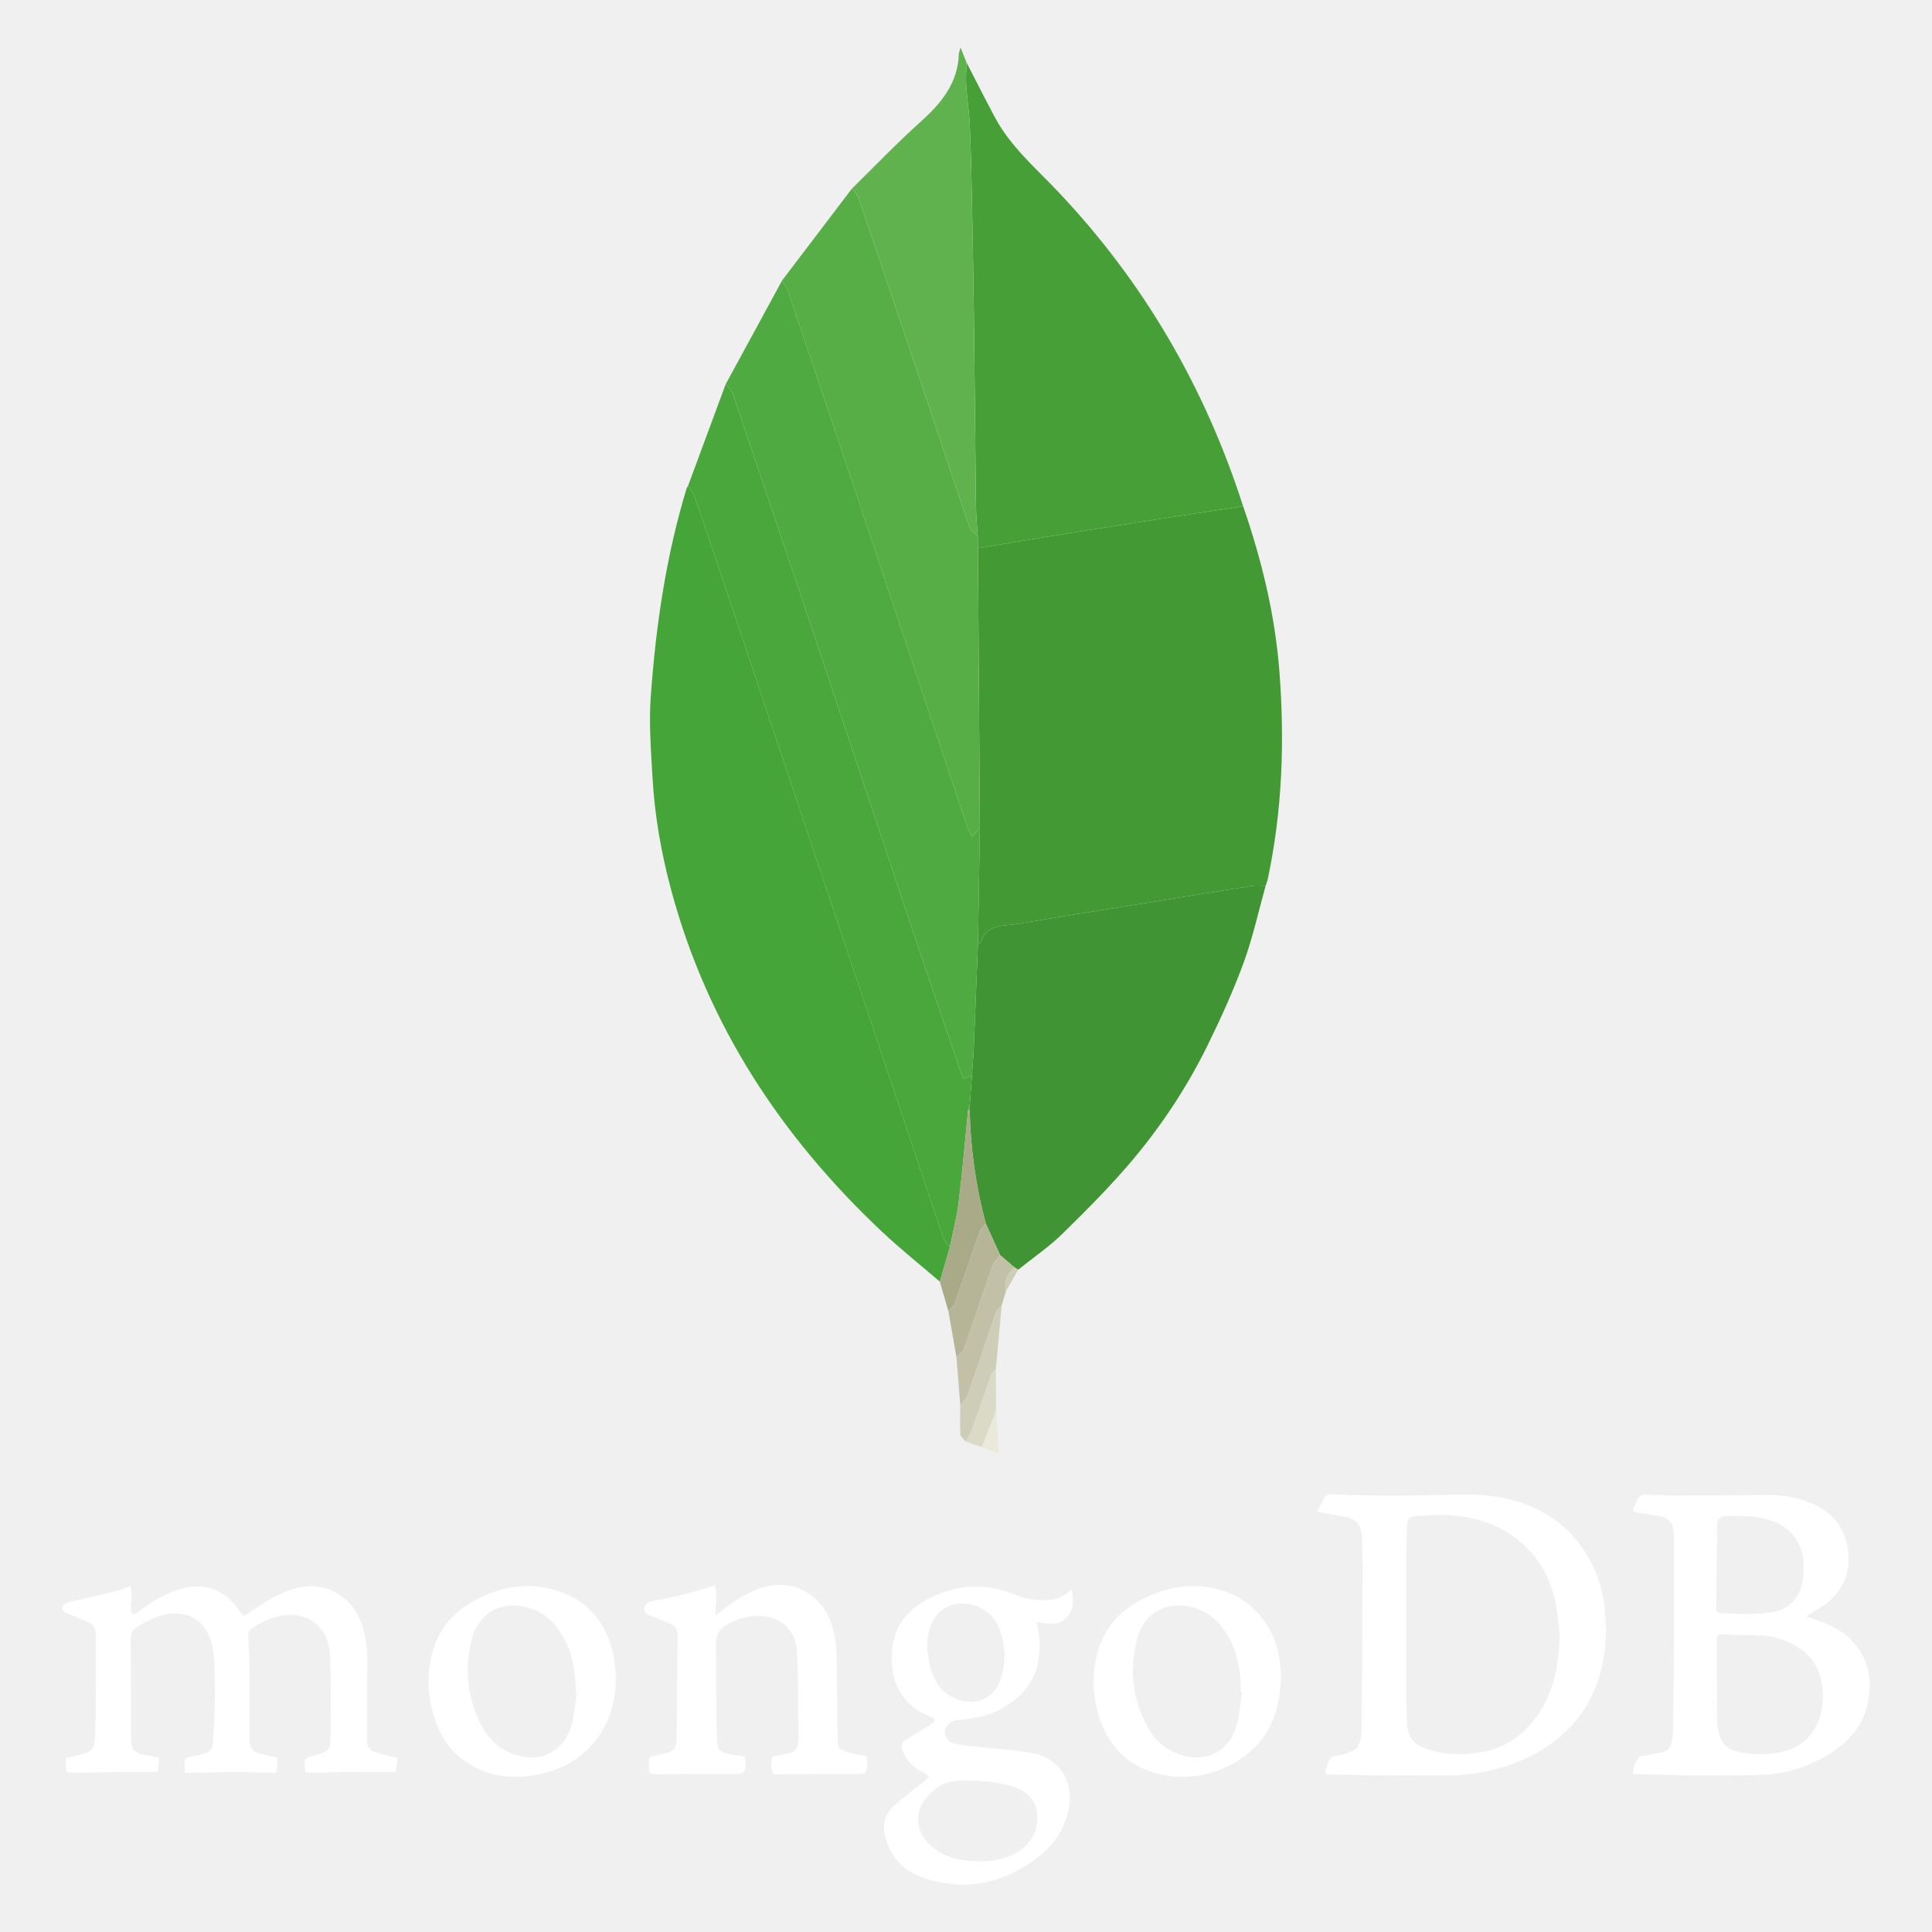
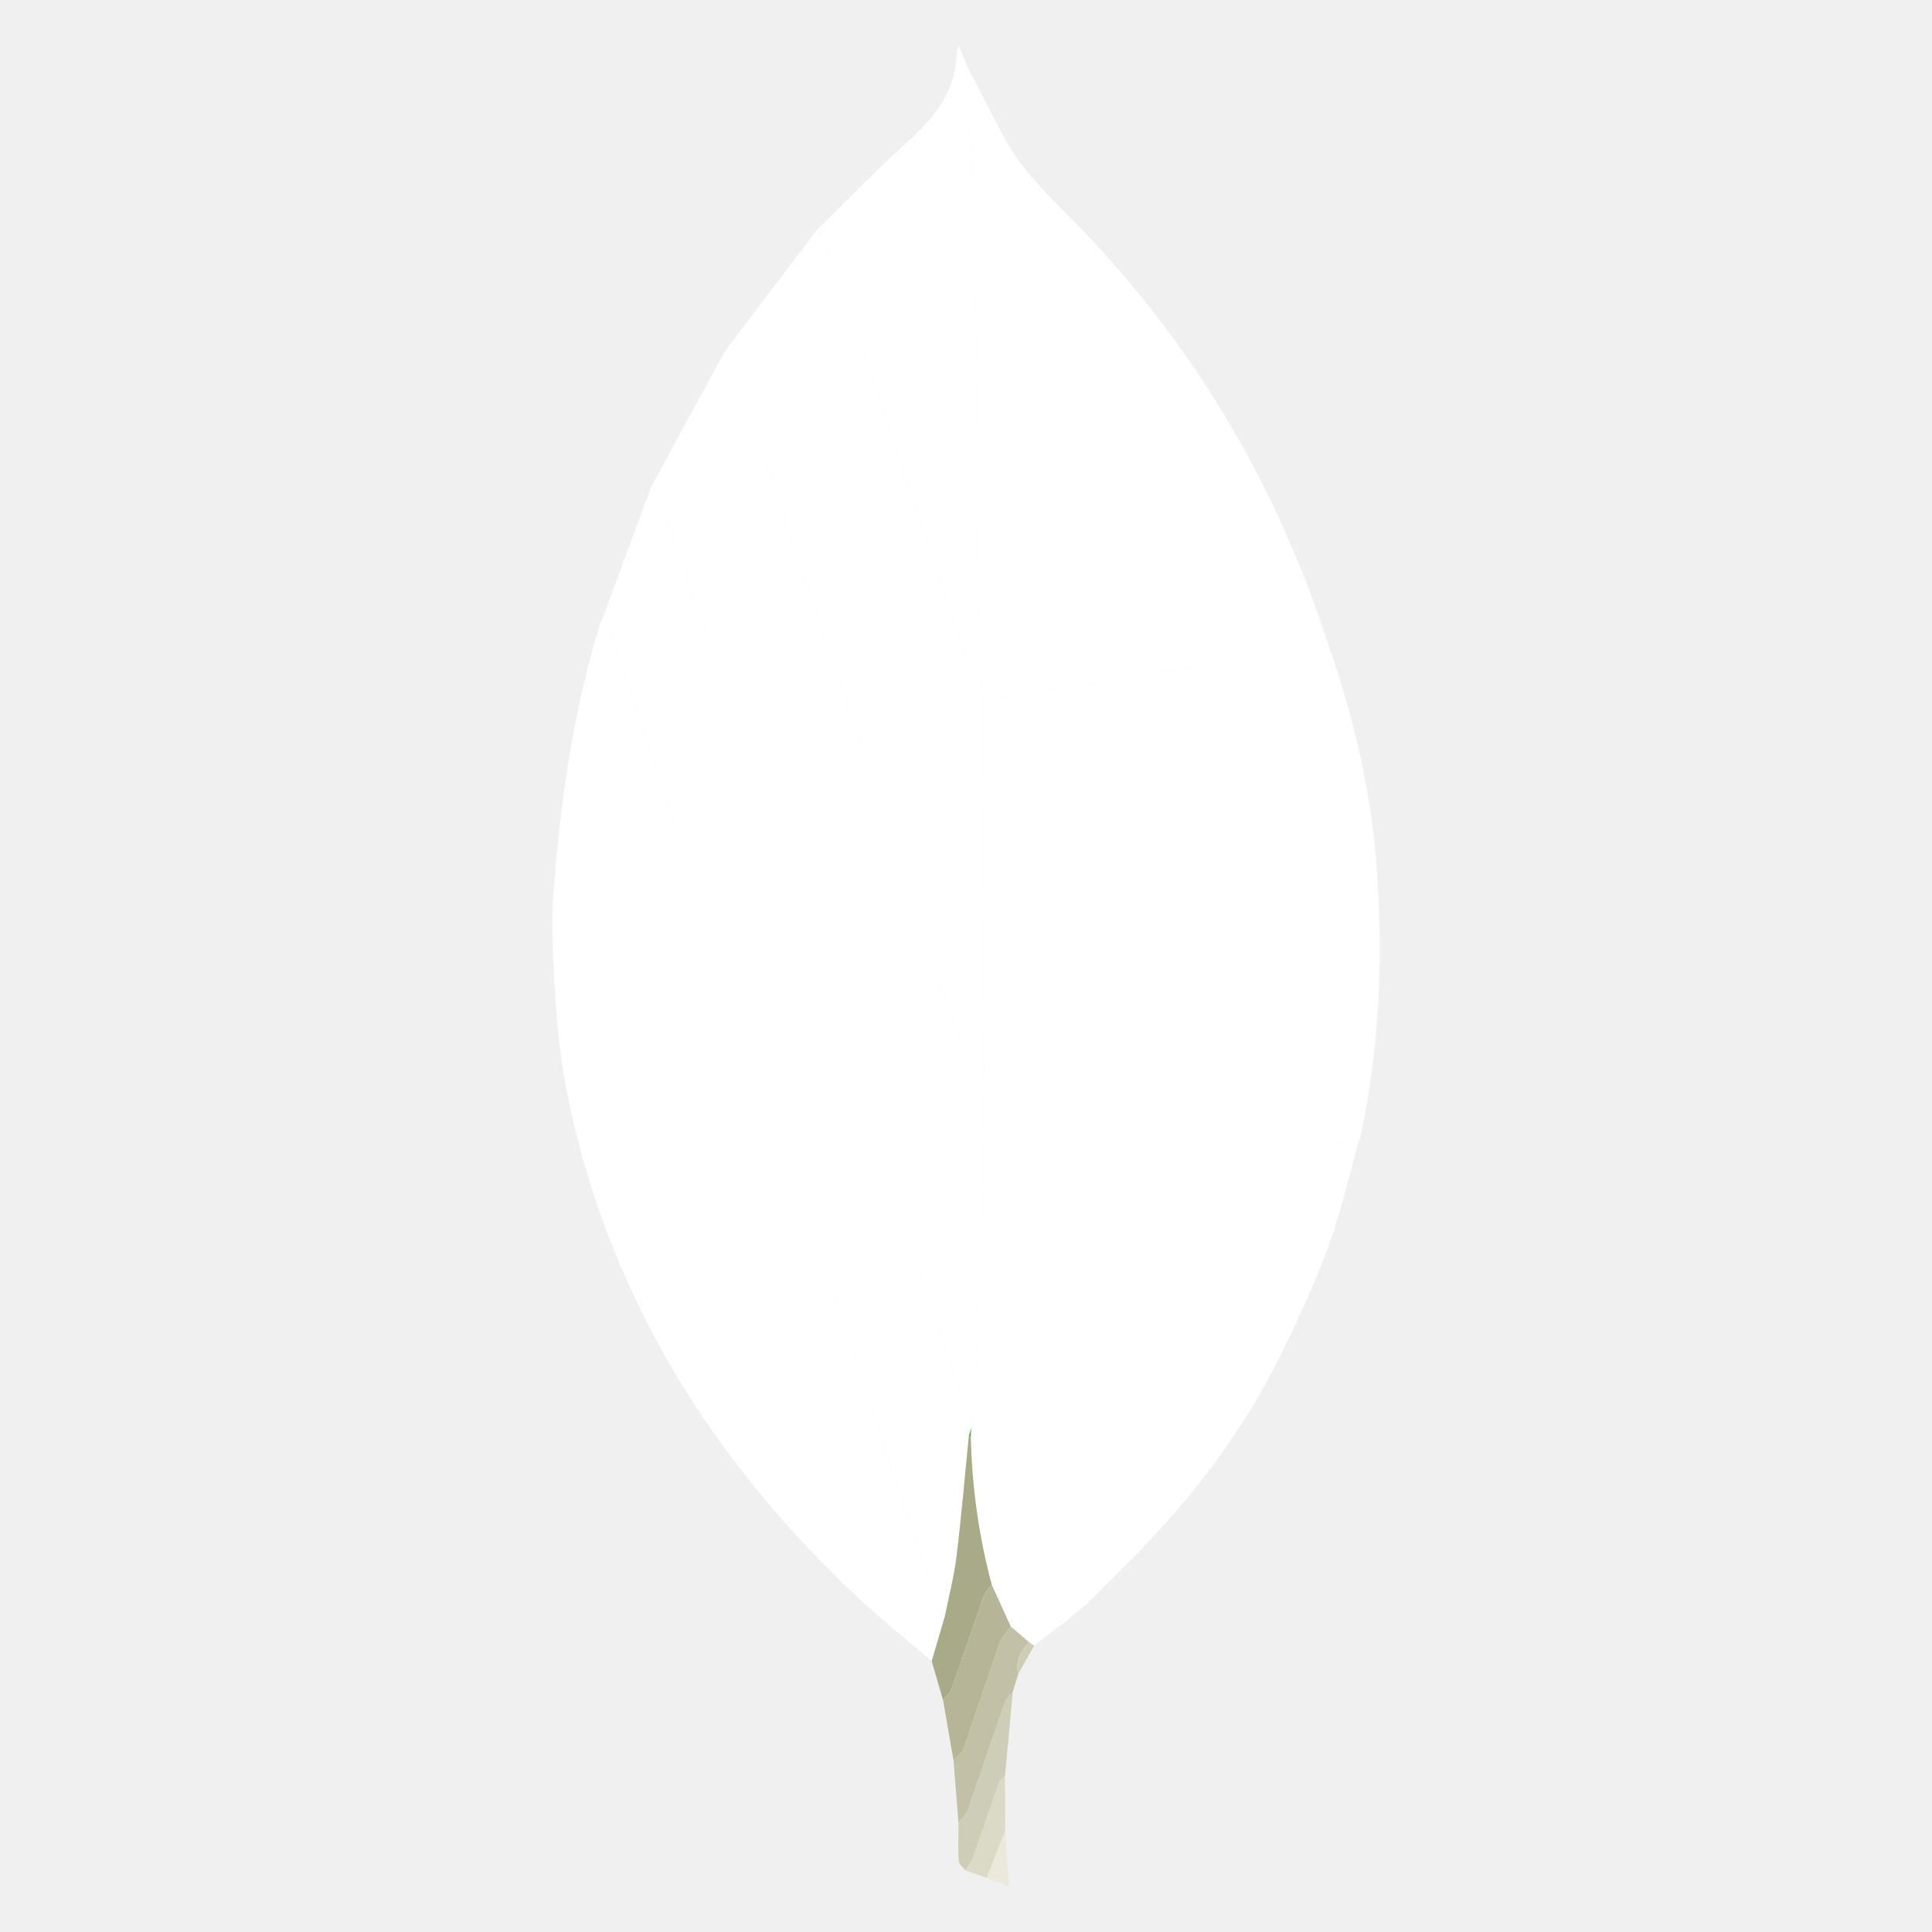
<svg xmlns="http://www.w3.org/2000/svg" viewBox="0 0 128 128">
-   <path fill-rule="evenodd" clip-rule="evenodd" fill="#fff" d="M87.259 100.139c.169-.325.331-.612.469-.909.087-.19.221-.228.41-.223 1.133.032 2.266.067 3.4.078.963.01 1.928-.008 2.892-.019 1.086-.013 2.172-.07 3.257-.039 1.445.042 2.853.325 4.16.968 1.561.769 2.742 1.94 3.547 3.483.514.985.812 2.03.931 3.14.172 1.608.059 3.179-.451 4.717-.632 1.906-1.832 3.365-3.499 4.458-1.283.841-2.69 1.338-4.198 1.622-1.596.301-3.197.204-4.798.209-1.756.007-3.511-.031-5.267-.051-.307-.003-.351-.061-.27-.354l.075-.27c.171-.538.263-.562.809-.652.378-.061.77-.203 1.087-.413.184-.122.26-.44.332-.685.062-.214.065-.449.067-.675.025-3.425.051-6.849.065-10.272.003-.865-.017-1.732-.065-2.596-.034-.605-.357-1.019-1.077-1.162-.56-.111-1.124-.197-1.687-.296l-.189-.059zm16.076 8.293c-.076-.682-.113-1.37-.235-2.042-.292-1.613-.998-3.018-2.238-4.119-2.005-1.779-4.419-2.053-6.949-1.841-.576.048-.7.245-.709.837-.014.84-.028 1.68-.029 2.52-.004 2.664-.004 5.328 0 7.992.001.758.009 1.516.031 2.272.024.774.305 1.429 1.063 1.729 1.195.473 2.452.529 3.706.336 2.003-.307 3.404-1.474 4.344-3.223.744-1.388.954-2.903 1.016-4.461zM108.204 117.503c-.024-.415.146-.758.356-1.073.057-.085.253-.081.388-.108l1.146-.227c.405-.086.618-.358.675-.755.038-.262.074-.527.077-.792.025-2.097.049-4.194.059-6.291.01-2.1.002-4.2.002-6.3l-.009-.401c-.041-.675-.367-1.025-1.037-1.124l-1.453-.221c-.179-.024-.244-.11-.179-.269.112-.271.219-.552.377-.796.059-.09.258-.125.392-.122.694.01 1.388.062 2.082.061l6.041-.036c1.164-.001 2.288.202 3.332.759 1.149.612 1.792 1.559 1.976 2.849.192 1.355-.219 2.497-1.209 3.404-.407.374-.934.618-1.406.922l-.154.096c.438.161.855.3 1.261.466 1.188.487 2.133 1.248 2.633 2.463.395.959.395 1.959.161 2.953-.364 1.556-1.389 2.591-2.722 3.374-1.251.735-2.605 1.163-4.047 1.235-1.33.067-2.666.042-3.999.057l-.772.004c-1.284-.029-2.569-.062-3.854-.096l-.117-.032zm5.537-6.089h.013c0 .658-.009 1.316.003 1.974.008.426-.007.864.085 1.274.138.613.418 1.166 1.106 1.342.929.239 1.878.287 2.818.124 1.177-.205 2.116-.795 2.631-1.916.382-.833.439-1.716.308-2.618-.174-1.188-.805-2.05-1.854-2.615-.688-.371-1.422-.598-2.204-.628-.876-.033-1.753-.035-2.629-.062-.246-.007-.28.118-.279.32.005.934.002 1.869.002 2.805zm1.865-4.475c.479-.024 1.021-.031 1.56-.085 1.032-.103 1.759-.622 2.138-1.609.193-.501.185-1.017.19-1.538.015-1.357-.777-2.469-2.066-2.929-.995-.355-2.021-.361-3.053-.333-.418.011-.605.194-.611.615l-.062 5.489c-.003.218.091.312.303.319l1.601.071z" />
-   <path fill-rule="evenodd" clip-rule="evenodd" fill="#fff" d="M10.543 116.448l-.073.944c-.68 0-1.307-.005-1.934.002-1.181.012-2.362.031-3.544.048l-.114.007c-.169-.02-.476-.02-.484-.07-.05-.281-.034-.576-.021-.867.001-.033.116-.075.183-.091l.919-.205c.573-.149.775-.396.802-.988.031-.667.062-1.335.065-2.002.009-1.642-.001-3.282.006-4.924.001-.384-.132-.67-.49-.826-.426-.188-.854-.372-1.285-.546-.204-.082-.469-.127-.445-.401.024-.279.281-.352.523-.407 1.002-.229 2.005-.452 3.004-.696.322-.079.63-.212 1.015-.346.02.208.057.406.053.604l-.059.941c-.001.106.054.248.133.307.048.037.209-.03.289-.092.854-.65 1.758-1.211 2.789-1.538 1.597-.507 2.968-.037 3.928 1.34.338.485.339.485.808.146.805-.585 1.647-1.101 2.589-1.441 2.068-.747 4.055.201 4.774 2.284.262.756.362 1.537.36 2.335l-.019 5.298c-.001.437.144.686.56.822.467.153.951.258 1.477.396l-.122.911c-.598 0-1.148-.004-1.698.001-1.344.012-2.688.019-4.031.05-.234.006-.295-.052-.307-.271-.039-.701-.045-.7.615-.858l.222-.057c.645-.176.86-.374.865-1.028.015-1.878.054-3.761-.041-5.635-.099-1.944-1.642-2.979-3.526-2.481-.615.162-1.172.446-1.69.814-.175.125-.208.269-.194.488.053.828.086 1.657.093 2.486.012 1.451-.006 2.902 0 4.354.002.588.203.813.784.949l.863.199.16.036c.012.276.023.552.01.828-.008.173-.142.188-.292.185-.839-.021-1.679-.049-2.518-.047-1.021.002-2.041.031-3.061.049h-.24c0-.293-.014-.573.01-.852.005-.067.123-.161.204-.182l1.006-.213c.427-.105.631-.324.655-.758.114-2.01.196-4.021.007-6.03-.037-.39-.164-.786-.326-1.145-.515-1.138-1.674-1.613-3.011-1.271-.635.162-1.208.453-1.75.82-.256.174-.378.404-.378.695 0 2.005.007 4.01.013 6.014l.011.773c.012.539.241.823.776.939.344.078.692.131 1.082.203z" />
-   <path fill-rule="evenodd" clip-rule="evenodd" fill="#fff" d="M71.001 105.285c.155.754.152 1.432-.402 1.946-.55.511-1.246.339-1.925.225.063.358.133.662.167.97.247 2.289-.738 3.988-2.861 4.959-.802.366-1.653.502-2.522.572-.432.034-.81.364-.851.719-.042.36.184.73.636.838.533.127 1.089.163 1.636.226 1.174.134 2.361.195 3.521.405 1.754.316 2.733 1.847 2.424 3.609-.275 1.568-1.183 2.709-2.449 3.584-2.133 1.478-4.473 1.91-6.965 1.156-1.425-.432-2.43-1.369-2.777-2.885-.174-.759.011-1.446.582-1.961.679-.61 1.418-1.154 2.129-1.73l.23-.231-.264-.185c-.725-.344-1.305-.815-1.53-1.633-.077-.277.003-.459.238-.601.4-.241.798-.486 1.193-.735.186-.116.37-.236.543-.37.236-.18.215-.314-.067-.418-.656-.242-1.239-.593-1.691-1.133-.755-.901-.969-1.974-.907-3.107.097-1.77 1.058-2.936 2.62-3.686 1.857-.891 3.72-.947 5.613-.135.7.3 1.438.364 2.189.312.561-.04 1.051-.252 1.49-.711zm-6.843 12.681c-1.394-.012-1.831.16-2.649.993-.916.934-.911 2.229.003 3.167.694.711 1.56 1.044 2.523 1.144 1.125.116 2.233.069 3.255-.494 1.09-.603 1.632-1.723 1.387-2.851-.203-.931-.889-1.357-1.724-1.602-.95-.278-1.932-.331-2.795-.357zm-2.738-8.908c.051.387.072.779.158 1.158.223.982.65 1.845 1.627 2.282 1.147.515 2.612.294 3.114-1.316.344-1.103.302-2.198-.113-3.274-.185-.48-.483-.886-.91-1.184-.996-.695-2.793-.787-3.525.749-.238.499-.331 1.03-.351 1.585z" />
-   <path fill-rule="evenodd" clip-rule="evenodd" fill="#fff" d="M47.35 105.038c.037.171.111.365.113.56.003.371-.037.742-.058 1.113v.322l.314-.24c.86-.708 1.784-1.311 2.86-1.636 1.942-.585 3.882.478 4.515 2.456.24.752.335 1.525.344 2.311.02 1.746.032 3.492.05 5.238.006.627.078.739.671.92.336.103.683.175 1.03.229.191.03.273.105.263.292l.002.172c-.007.723-.057.756-.758.754-1.678-.003-3.355.007-5.033.021-.5.004-.501.019-.551-.475l-.01-.284c.031-.426.041-.422.46-.484.282-.042.562-.107.837-.179.283-.073.419-.282.457-.562.019-.142.044-.284.043-.426-.024-1.908.007-3.818-.097-5.723-.084-1.541-1.26-2.459-2.807-2.354-.759.053-1.445.306-2.071.743-.413.289-.496.706-.494 1.155.008 1.784.025 3.568.044 5.353.004.391.015.782.052 1.17.039.424.188.595.604.687.398.088.804.139 1.229.21l.036.328c.014.765-.066.822-.809.819-1.735-.007-3.47.004-5.204.023-.273.004-.389-.082-.382-.348l-.004-.114c-.045-.689-.025-.715.627-.827l.308-.062c.706-.159.887-.347.897-1.064.033-2.271.045-4.541.068-6.812.003-.326-.12-.579-.424-.714-.426-.188-.856-.367-1.287-.544-.238-.098-.51-.16-.519-.489-.006-.232.242-.437.581-.506.681-.138 1.368-.253 2.041-.422.67-.167 1.328-.391 2.062-.611z" />
-   <path fill-rule="evenodd" clip-rule="evenodd" fill="#fff" d="M84.865 110.97c-.032 2.121-.583 3.836-2.083 5.123-1.9 1.633-4.864 2.188-7.287.967-1.034-.521-1.794-1.32-2.289-2.357-.759-1.595-.949-3.272-.553-4.99.392-1.699 1.421-2.93 2.961-3.727 1.584-.819 3.252-1.139 5.011-.709 2.225.543 3.824 2.357 4.142 4.667.057.405.079.815.098 1.026zm-2.577 1.149l-.086-.01c0-.2.011-.4-.002-.6-.073-1.246-.353-2.433-1.075-3.476-.685-.988-1.618-1.571-2.832-1.656-1.359-.096-2.501.664-2.902 2.052-.602 2.084-.398 4.115.66 6.024.461.832 1.144 1.446 2.059 1.769 1.793.631 3.383-.186 3.85-2.022.172-.678.222-1.387.328-2.081z" />
-   <path fill-rule="evenodd" clip-rule="evenodd" fill="#fff" d="M40.819 111.134c-.037 1.522-.396 2.929-1.336 4.152-1.007 1.31-2.391 2.01-3.965 2.305-1.861.348-3.609.032-5.104-1.217-.71-.594-1.195-1.355-1.515-2.221-.525-1.42-.656-2.875-.333-4.358.345-1.587 1.241-2.8 2.63-3.614 1.606-.939 3.339-1.358 5.19-.936 2.38.544 3.754 2.095 4.262 4.443.102.474.116.964.171 1.446zm-2.606 1.004l-.069-.01v-.286c-.039-1.396-.312-2.726-1.145-3.886-.617-.861-1.443-1.401-2.502-1.552-1.726-.246-2.854.778-3.228 2.169-.488 1.817-.335 3.612.42 5.335.471 1.074 1.215 1.911 2.358 2.317 1.782.633 3.396-.205 3.847-2.034.166-.669.216-1.367.319-2.053z" />
-   <path fill-rule="evenodd" clip-rule="evenodd" fill="#439934" d="M82.362 33.544c1.227 3.547 2.109 7.168 2.4 10.92.36 4.656.196 9.28-.786 13.859l-.126.366c-.308.001-.622-.038-.923.009-2.543.4-5.083.814-7.624 1.226-2.627.426-5.256.835-7.878 1.289-.929.16-2.079-.031-2.454 1.253l-.18.061.127-7.678-.129-18.526 1.224-.21c2.001-.327 4.002-.66 6.006-.979 2.39-.379 4.782-.749 7.174-1.119 1.056-.162 2.113-.313 3.169-.471z" />
-   <path fill-rule="evenodd" clip-rule="evenodd" fill="#45A538" d="M62.265 84.911c-1.291-1.11-2.627-2.171-3.864-3.339-6.658-6.28-11.529-13.673-13.928-22.586-.661-2.452-1.101-4.945-1.243-7.479-.1-1.774-.243-3.563-.117-5.328.333-4.693 1.012-9.341 2.388-13.862l.076-.105c.134.178.326.336.394.537 1.344 3.956 2.677 7.916 4.004 11.879 4.169 12.451 8.333 24.905 12.509 37.354.082.243.293.442.445.661l-.664 2.268z" />
-   <path fill-rule="evenodd" clip-rule="evenodd" fill="#46A037" d="M82.362 33.544c-1.057.157-2.114.309-3.169.471-2.392.37-4.784.74-7.174 1.119-2.003.318-4.004.651-6.006.979l-1.224.21-.01-.798c-.041-.656-.109-1.312-.118-1.968l-.137-12.554c-.032-2.619-.08-5.238-.133-7.856-.033-1.627-.068-3.255-.141-4.88-.04-.873-.181-1.742-.237-2.615-.033-.502.011-1.008.022-1.512.624 1.209 1.235 2.427 1.876 3.627 1.013 1.897 2.628 3.295 4.083 4.82 5.746 6.031 9.825 13.039 12.368 20.957z" />
-   <path fill-rule="evenodd" clip-rule="evenodd" fill="#409433" d="M64.792 62.527l.18-.061c.375-1.284 1.525-1.093 2.454-1.253 2.622-.454 5.251-.863 7.878-1.289 2.541-.411 5.081-.825 7.624-1.226.301-.047.615-.008.923-.009-.475 1.696-.849 3.429-1.452 5.078-.685 1.87-1.513 3.696-2.392 5.486-1.314 2.675-2.951 5.171-4.853 7.458-1.466 1.762-3.1 3.393-4.737 5.002-.906.889-1.972 1.614-2.966 2.414l-.258-.176-.927-.792-.959-2.104c-.661-2.462-1.007-4.968-1.065-7.516l.018-.428.131-1.854c.043-.633.101-1.265.128-1.898.096-2.276.182-4.554.273-6.832z" />
-   <path fill-rule="evenodd" clip-rule="evenodd" fill="#4FAA41" d="M64.792 62.527c-.09 2.278-.176 4.557-.273 6.835-.027.634-.084 1.266-.128 1.898l-.584.221c-1.298-3.821-2.597-7.602-3.867-11.392-2.101-6.271-4.176-12.551-6.274-18.824-1.693-5.062-3.401-10.121-5.118-15.176-.081-.236-.311-.422-.471-.631l3.74-6.877c.129.223.298.432.379.672 1.73 5.12 3.457 10.241 5.169 15.367 2.228 6.67 4.441 13.343 6.667 20.014.089.266.235.512.375.811l.512-.596c-.043 2.56-.085 5.118-.127 7.678z" />
-   <path fill-rule="evenodd" clip-rule="evenodd" fill="#4AA73C" d="M48.076 25.458c.161.209.391.395.471.631 1.717 5.055 3.425 10.113 5.118 15.176 2.098 6.273 4.173 12.553 6.274 18.824 1.27 3.79 2.569 7.57 3.867 11.392l.584-.221-.131 1.854-.119.427c-.203 2.029-.374 4.062-.622 6.087-.124 1.015-.389 2.011-.59 3.015-.151-.219-.363-.418-.445-.661-4.177-12.449-8.34-24.903-12.509-37.354-1.327-3.963-2.661-7.923-4.004-11.879-.068-.201-.26-.359-.394-.537l2.5-6.754z" />
-   <path fill-rule="evenodd" clip-rule="evenodd" fill="#57AE47" d="M64.918 54.849l-.512.596c-.14-.299-.286-.545-.375-.811-2.226-6.671-4.439-13.344-6.667-20.014-1.712-5.126-3.439-10.247-5.169-15.367-.081-.24-.25-.449-.379-.672l4.625-6.084c.146.194.354.367.429.586 1.284 3.76 2.556 7.523 3.822 11.289 1.182 3.518 2.346 7.04 3.542 10.552.08.235.359.401.545.601l.01.798.129 18.526z" />
-   <path fill-rule="evenodd" clip-rule="evenodd" fill="#60B24F" d="M64.779 35.525c-.187-.199-.465-.365-.545-.601-1.195-3.512-2.36-7.034-3.542-10.552-1.266-3.766-2.538-7.529-3.822-11.289-.075-.219-.283-.392-.429-.586 1.504-1.473 2.961-2.999 4.526-4.404 1.391-1.248 2.509-2.586 2.561-4.559l.11-.393.396.998c-.01.504-.055 1.01-.022 1.512.057.873.198 1.742.237 2.615.073 1.625.108 3.253.141 4.88.053 2.618.101 5.237.133 7.856l.137 12.554c.01.657.079 1.313.119 1.969z" />
-   <path fill-rule="evenodd" clip-rule="evenodd" fill="#A9AA88" d="M62.929 82.642c.201-1.004.466-2 .59-3.015.248-2.024.419-4.058.622-6.087l.051-.008.05.009c.058 2.548.404 5.054 1.065 7.516-.135.178-.324.335-.396.535-.555 1.566-1.079 3.145-1.637 4.71-.076.214-.29.381-.439.568l-.571-1.96.665-2.268z" />
-   <path fill-rule="evenodd" clip-rule="evenodd" fill="#B6B598" d="M62.835 86.871c.149-.188.363-.354.439-.568.558-1.565 1.082-3.144 1.637-4.71.071-.2.261-.357.396-.535l.959 2.104c-.189.268-.451.511-.556.81l-1.836 5.392c-.076.217-.333.369-.507.552l-.532-3.045z" />
-   <path fill-rule="evenodd" clip-rule="evenodd" fill="#C2C1A7" d="M63.367 89.915c.173-.183.431-.335.507-.552l1.836-5.392c.104-.299.367-.542.556-.81l.928.791c-.448.443-.697.955-.547 1.602l-.282.923c-.128.158-.314.296-.377.477-.641 1.836-1.252 3.682-1.898 5.517-.082.232-.309.415-.468.621l-.255-3.177z" />
-   <path fill-rule="evenodd" clip-rule="evenodd" fill="#CECDB7" d="M63.621 93.091c.16-.206.387-.389.468-.621.646-1.835 1.258-3.681 1.898-5.517.063-.181.249-.318.377-.477l-.389 4.236c-.104.12-.254.225-.304.364l-1.294 3.708c-.091.253-.265.479-.401.716-.121-.158-.337-.311-.347-.475-.038-.642-.011-1.289-.008-1.934z" />
-   <path fill-rule="evenodd" clip-rule="evenodd" fill="#DBDAC7" d="M63.977 95.501c.136-.237.31-.463.401-.716l1.294-3.708c.05-.14.201-.244.304-.364l.01 2.78-.931 2.387-1.078-.379z" />
-   <path fill-rule="evenodd" clip-rule="evenodd" fill="#EBE9DC" d="M65.055 95.88l.931-2.387.192 2.824-1.123-.437z" />
-   <path fill-rule="evenodd" clip-rule="evenodd" fill="#CECDB7" d="M66.646 85.554c-.149-.646.099-1.158.547-1.602l.258.176-.805 1.426z" />
-   <path fill-rule="evenodd" clip-rule="evenodd" fill="#4FAA41" d="M64.242 73.542l-.05-.009-.051.008.119-.427-.018.428z" />
+   <path fill-rule="evenodd" clip-rule="evenodd" fill="#fff" d="M88.038 42.812c1.605 4.643 2.761 9.383 3.141 14.296.472 6.095.256 12.147-1.029 18.142-.035.165-.109.32-.164.48-.403.001-.814-.049-1.208.012-3.329.523-6.655 1.065-9.981 1.604-3.438.557-6.881 1.092-10.313 1.687-1.216.21-2.721-.041-3.212 1.641-.014.046-.154.054-.235.08l.166-10.051c-.057-8.084-.113-16.168-.169-24.252l1.602-.275c2.62-.429 5.24-.864 7.862-1.281 3.129-.497 6.261-.98 9.392-1.465 1.381-.215 2.764-.412 4.148-.618z" />
+   <path fill-rule="evenodd" clip-rule="evenodd" fill="#fff" d="M61.729 110.054c-1.69-1.453-3.439-2.842-5.059-4.37-8.717-8.222-15.093-17.899-18.233-29.566-.865-3.211-1.442-6.474-1.627-9.792-.13-2.322-.318-4.665-.154-6.975.437-6.144 1.325-12.229 3.127-18.147l.099-.138c.175.233.427.439.516.702 1.759 5.18 3.505 10.364 5.242 15.551 5.458 16.3 10.909 32.604 16.376 48.9.107.318.384.579.583.866l-.87 2.969z" />
+   <path fill-rule="evenodd" clip-rule="evenodd" fill="#fff" d="M88.038 42.812c-1.384.206-2.768.403-4.149.616-3.131.485-6.263.968-9.392 1.465-2.622.417-5.242.852-7.862 1.281l-1.602.275-.012-1.045c-.053-.859-.144-1.717-.154-2.576-.069-5.478-.112-10.956-.18-16.434-.042-3.429-.105-6.857-.175-10.285-.043-2.13-.089-4.261-.185-6.388-.052-1.143-.236-2.28-.311-3.423-.042-.657.016-1.319.029-1.979.817 1.583 1.616 3.178 2.456 4.749 1.327 2.484 3.441 4.314 5.344 6.311 7.523 7.892 12.864 17.068 16.193 27.433z" />
+   <path fill-rule="evenodd" clip-rule="evenodd" fill="#fff" d="M65.036 80.753c.081-.026.222-.034.235-.08.491-1.682 1.996-1.431 3.212-1.641 3.432-.594 6.875-1.13 10.313-1.687 3.326-.539 6.652-1.081 9.981-1.604.394-.062.805-.011 1.208-.012-.622 2.22-1.112 4.488-1.901 6.647-.896 2.449-1.98 4.839-3.131 7.182-1.72 3.503-3.863 6.77-6.353 9.763-1.919 2.308-4.058 4.441-6.202 6.548-1.185 1.165-2.582 2.114-3.882 3.161l-.337-.23-1.214-1.038-1.256-2.753c-.865-3.223-1.319-6.504-1.394-9.838l.023-.561.171-2.426c.057-.828.133-1.655.168-2.485.129-2.982.241-5.964.359-8.946z" />
+   <path fill-rule="evenodd" clip-rule="evenodd" fill="#fff" d="M65.036 80.753c-.118 2.982-.23 5.964-.357 8.947-.035.83-.111 1.657-.168 2.485l-.765.289c-1.699-5.002-3.399-9.951-5.062-14.913-2.75-8.209-5.467-16.431-8.213-24.642-2.217-6.628-4.452-13.249-6.7-19.867-.105-.31-.407-.552-.617-.826l4.896-9.002c.168.292.39.565.496.879 2.265 6.703 4.526 13.407 6.768 20.118 2.916 8.73 5.814 17.467 8.728 26.198.116.349.308.671.491 1.062l.67-.78c-.056 3.351-.112 6.701-.167 10.052z" />
+   <path fill-rule="evenodd" clip-rule="evenodd" fill="#fff" d="M43.155 32.227c.21.274.511.516.617.826 2.248 6.618 4.483 13.239 6.7 19.867 2.746 8.211 5.463 16.433 8.213 24.642 1.662 4.961 3.362 9.911 5.062 14.913l.765-.289-.171 2.426-.155.559c-.266 2.656-.49 5.318-.814 7.968-.163 1.328-.509 2.632-.772 3.947-.198-.287-.476-.548-.583-.866-5.467-16.297-10.918-32.6-16.376-48.9-1.737-5.187-3.483-10.371-5.242-15.551-.089-.263-.34-.469-.516-.702 1.09-2.947 2.181-5.894 3.272-8.84z" />
+   <path fill-rule="evenodd" clip-rule="evenodd" fill="#fff" d="M65.202 70.702l-.67.78c-.183-.391-.375-.714-.491-1.062-2.913-8.731-5.812-17.468-8.728-26.198-2.242-6.711-4.503-13.415-6.768-20.118-.105-.314-.327-.588-.496-.879l6.055-7.965c.191.255.463.482.562.769 1.681 4.921 3.347 9.848 5.003 14.778 1.547 4.604 3.071 9.215 4.636 13.813.105.308.47.526.714.786l.012 1.045c.058 8.082.115 16.167.171 24.251z" />
+   <path fill-rule="evenodd" clip-rule="evenodd" fill="#fff" d="M65.021 45.404c-.244-.26-.609-.478-.714-.786-1.565-4.598-3.089-9.209-4.636-13.813-1.656-4.93-3.322-9.856-5.003-14.778-.099-.287-.371-.514-.562-.769 1.969-1.928 3.877-3.925 5.925-5.764 1.821-1.634 3.285-3.386 3.352-5.968.003-.107.059-.214.145-.514l.519 1.306c-.013.661-.072 1.322-.029 1.979.075 1.143.259 2.28.311 3.423.096 2.127.142 4.258.185 6.388.069 3.428.132 6.856.175 10.285.067 5.478.111 10.956.18 16.434.008.861.098 1.718.152 2.577z" />
+   <path fill-rule="evenodd" clip-rule="evenodd" fill="#A9AA88" d="M62.598 107.085c.263-1.315.609-2.62.772-3.947.325-2.649.548-5.312.814-7.968l.066-.01.066.011c.075 3.334.529 6.615 1.394 9.838-.176.232-.425.439-.518.701-.727 2.05-1.412 4.116-2.143 6.166-.1.28-.378.498-.574.744l-.747-2.566.87-2.969z" />
+   <path fill-rule="evenodd" clip-rule="evenodd" fill="#B6B598" d="M62.476 112.621c.196-.246.475-.464.574-.744.731-2.05 1.417-4.115 2.143-6.166.093-.262.341-.469.518-.701l1.255 2.754c-.248.352-.59.669-.728 1.061l-2.404 7.059c-.099.283-.437.483-.663.722l-.695-3.985z" />
+   <path fill-rule="evenodd" clip-rule="evenodd" fill="#C2C1A7" d="M63.171 116.605c.227-.238.564-.439.663-.722l2.404-7.059c.137-.391.48-.709.728-1.061l1.215 1.037c-.587.58-.913 1.25-.717 2.097l-.369 1.208c-.168.207-.411.387-.494.624-.839 2.403-1.64 4.819-2.485 7.222-.107.305-.404.544-.614.812-.109-1.387-.22-2.771-.331-4.158z" />
+   <path fill-rule="evenodd" clip-rule="evenodd" fill="#CECDB7" d="M63.503 120.763c.209-.269.506-.508.614-.812.845-2.402 1.646-4.818 2.485-7.222.083-.236.325-.417.494-.624l-.509 5.545c-.136.157-.333.294-.398.477-.575 1.614-1.117 3.24-1.694 4.854-.119.333-.347.627-.525.938-.158-.207-.441-.407-.454-.623-.051-.841-.016-1.688-.013-2.533z" />
+   <path fill-rule="evenodd" clip-rule="evenodd" fill="#DBDAC7" d="M63.969 123.919c.178-.312.406-.606.525-.938.578-1.613 1.119-3.239 1.694-4.854.065-.183.263-.319.398-.477l.012 3.64-1.218 3.124-1.411-.495z" />
+   <path fill-rule="evenodd" clip-rule="evenodd" fill="#EBE9DC" d="M65.38 124.415l1.218-3.124.251 3.696-1.469-.572z" />
+   <path fill-rule="evenodd" clip-rule="evenodd" fill="#CECDB7" d="M67.464 110.898c-.196-.847.129-1.518.717-2.097l.337.23-1.054 1.867z" />
+   <path fill-rule="evenodd" clip-rule="evenodd" fill="#4FAA41" d="M64.316 95.172l-.066-.011-.066.01.155-.559-.023.56z" />
</svg>
